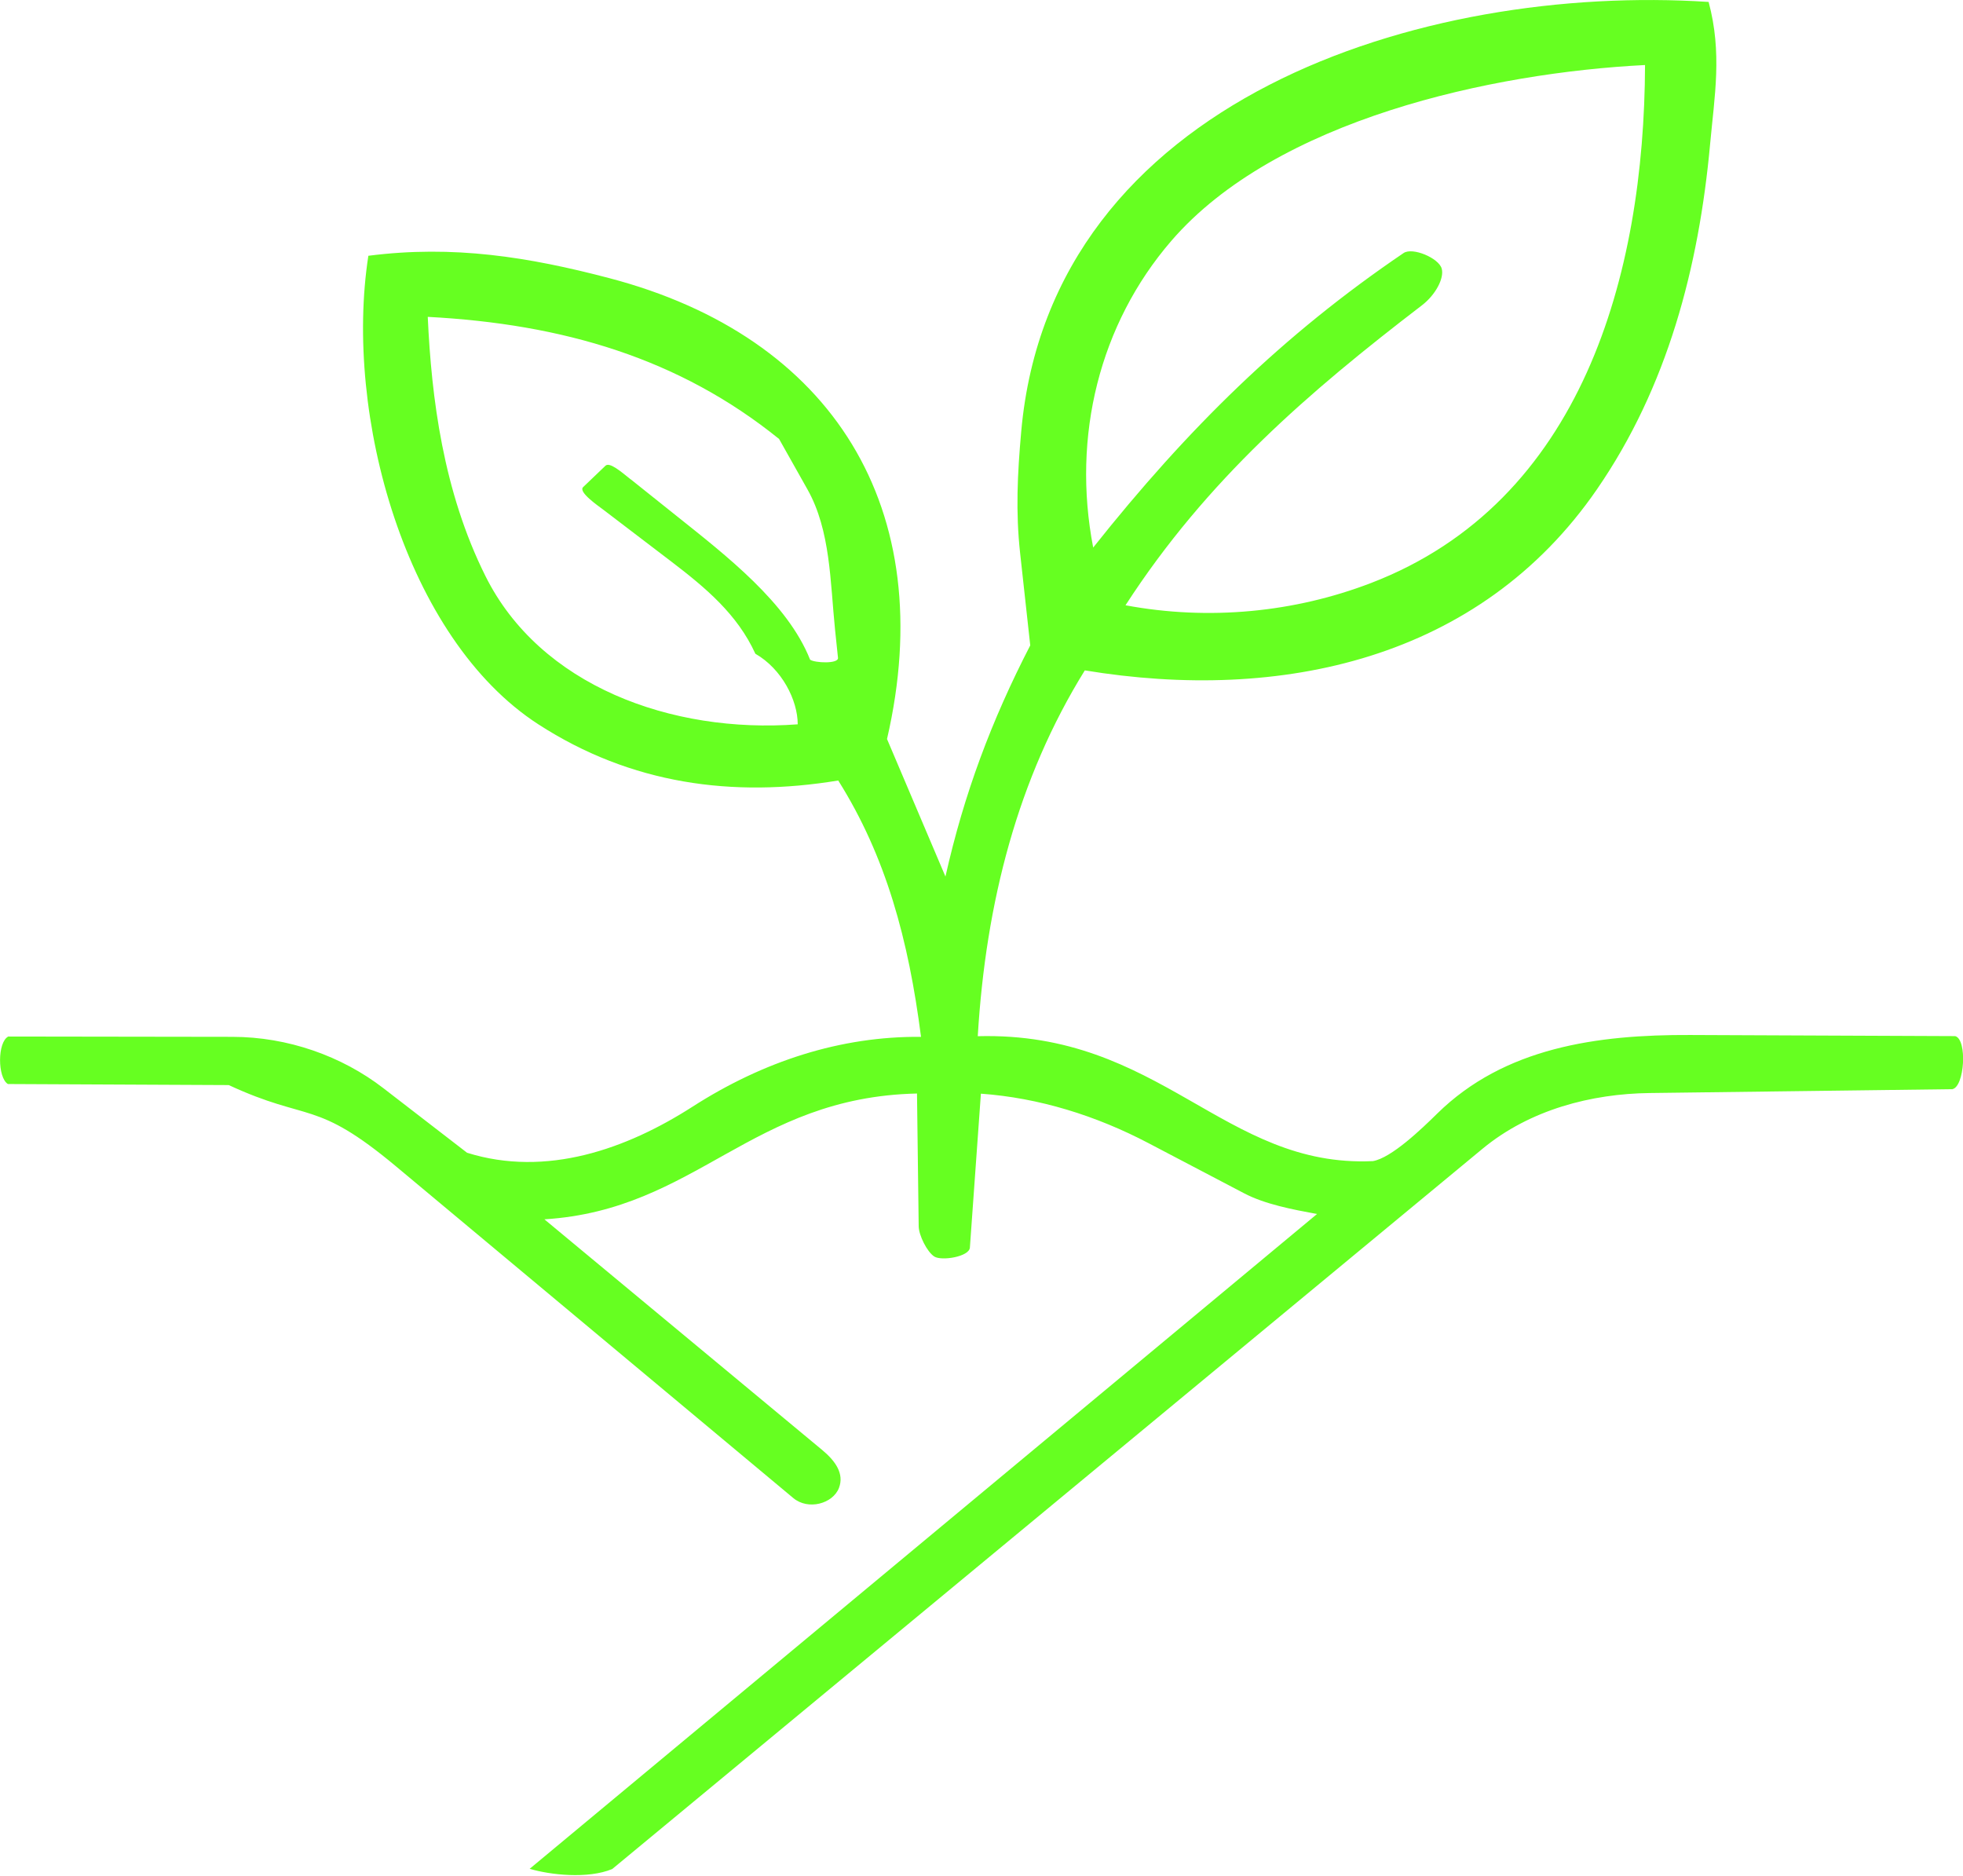
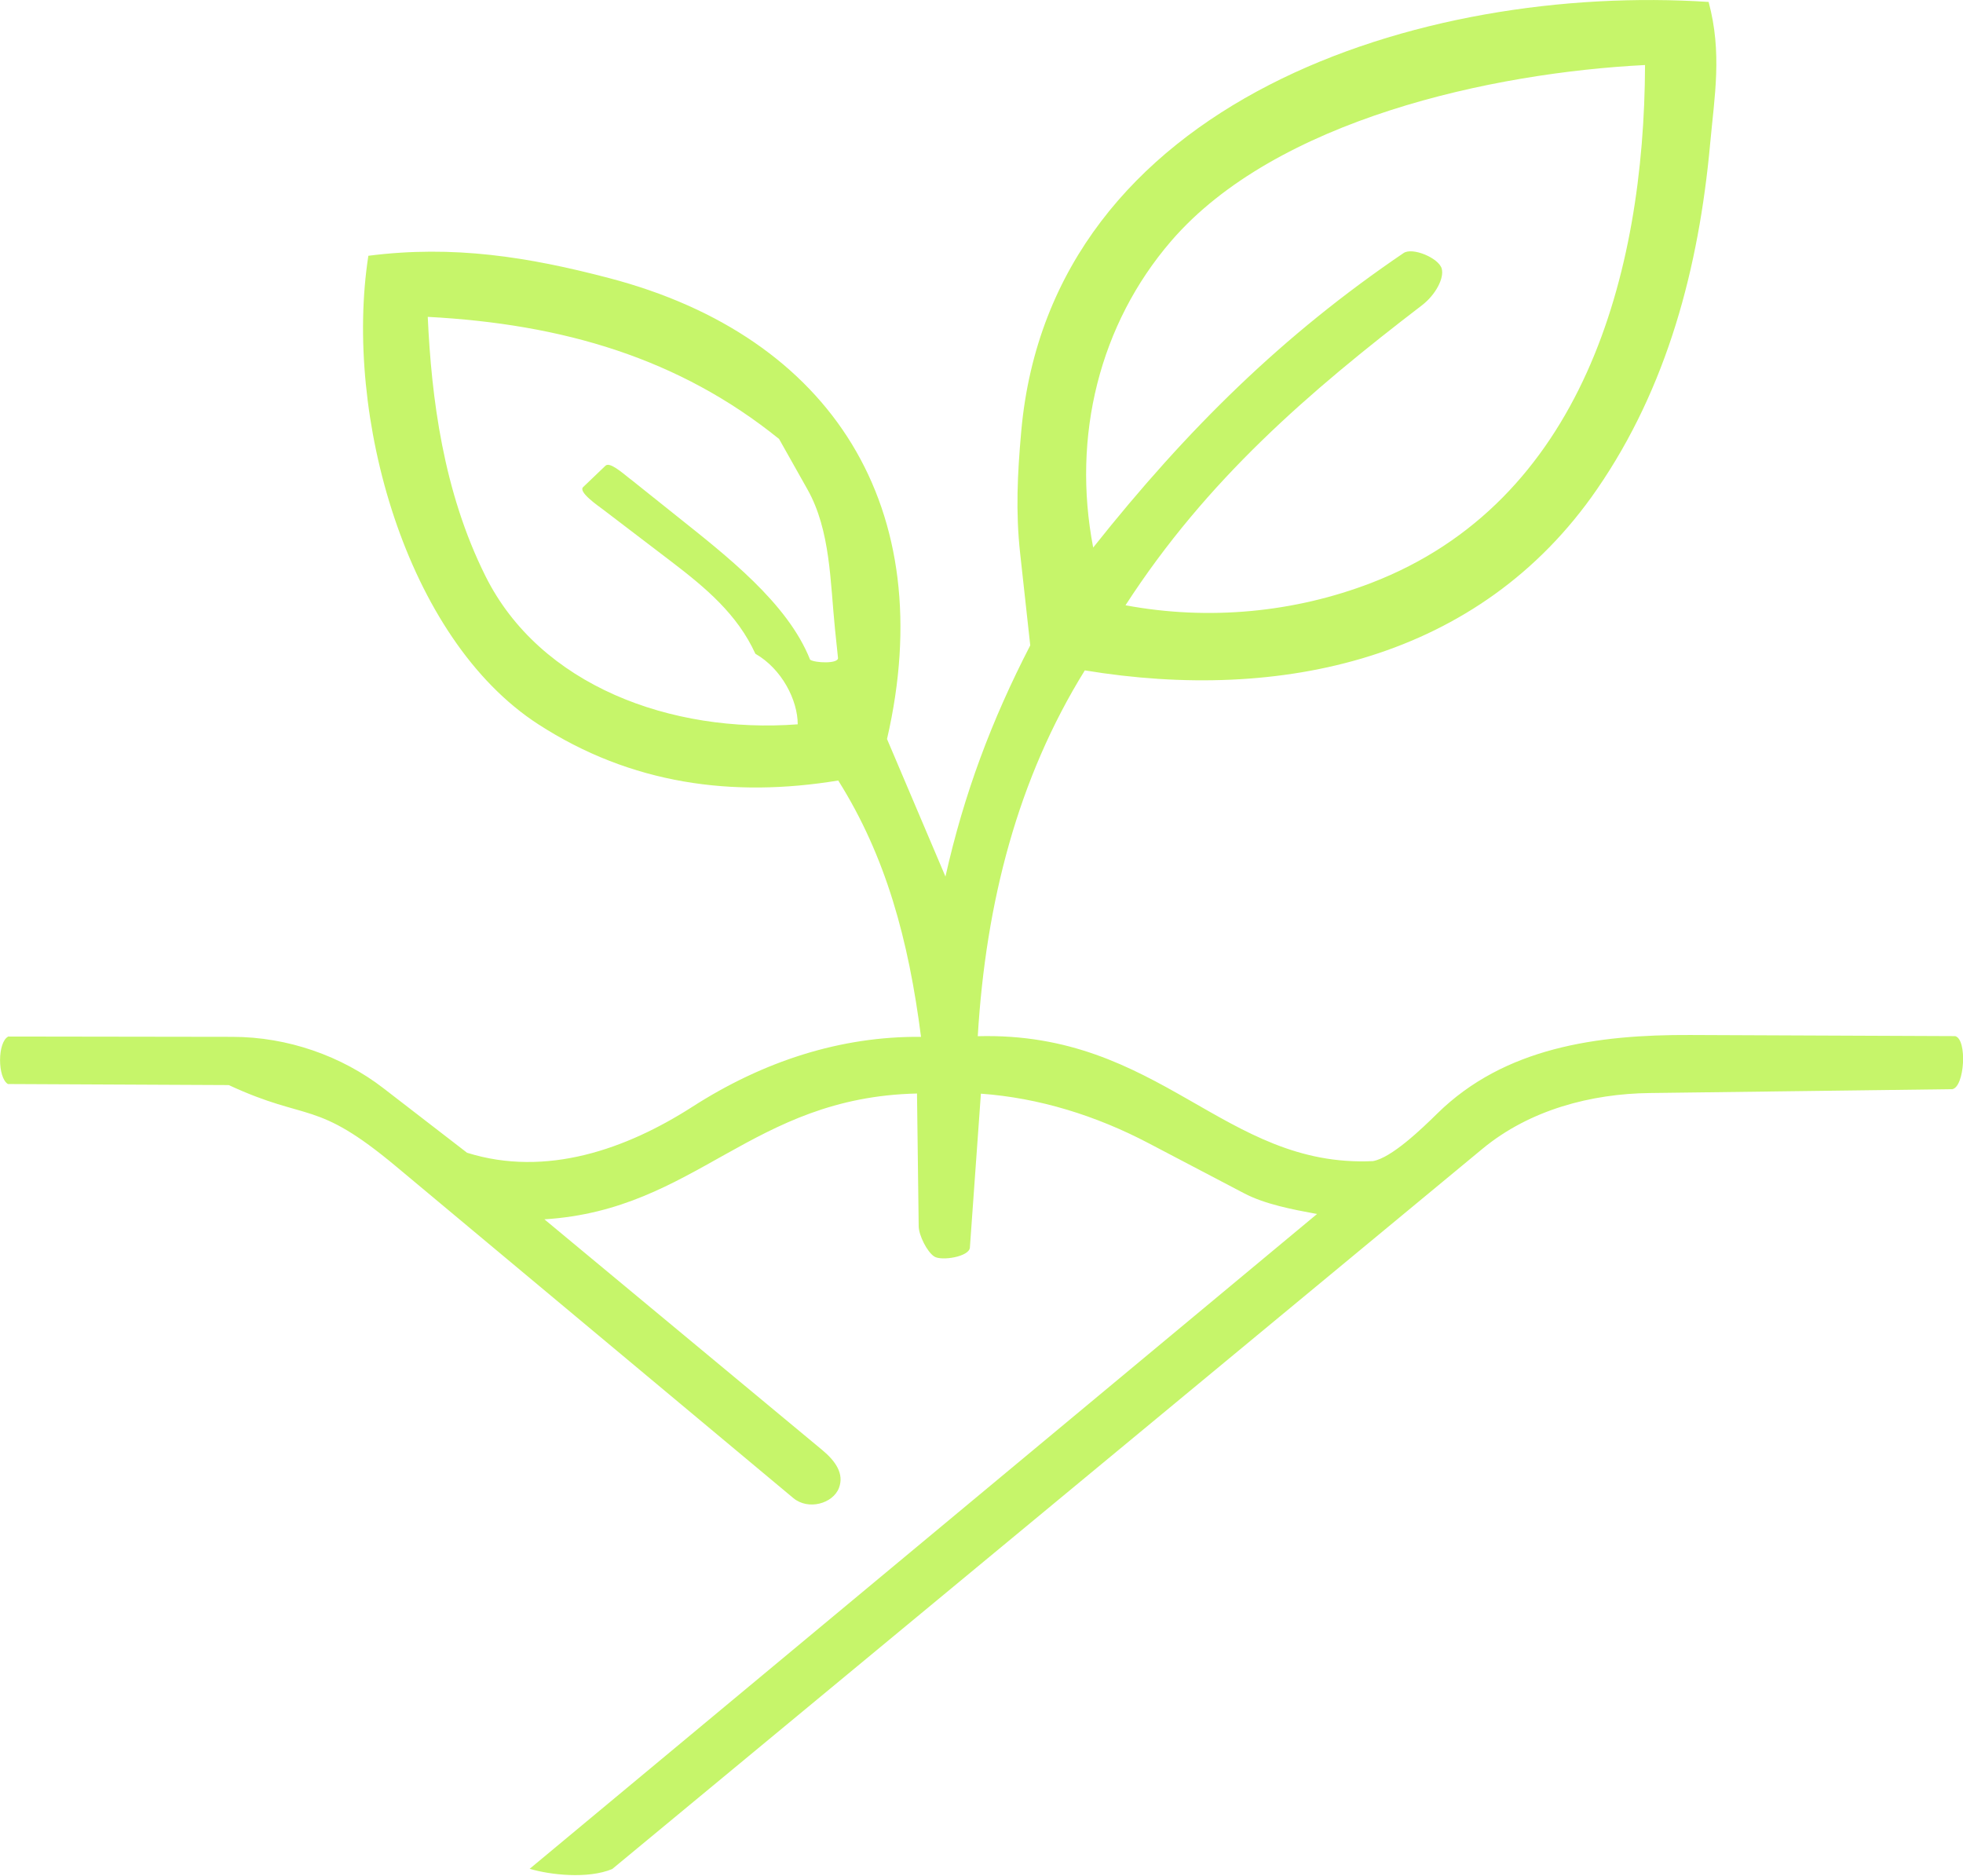
<svg xmlns="http://www.w3.org/2000/svg" id="Capa_2" data-name="Capa 2" viewBox="0 0 244.23 233.29">
  <defs>
    <style>
      .cls-1 {
-         fill: #66ff21;
+         fill: #c6f56a;
      }
    </style>
  </defs>
  <g id="Capa_1-2" data-name="Capa 1">
    <path class="cls-1" d="M67.73,151.69l34.58,28.71c1.66,1.38,2.74,2.96,2.07,4.71-.75,1.95-3.82,2.82-5.69,1.25l-49.4-41.24c-10.12-8.45-10.8-5.48-20.83-10.13l-27.48-.13c-1.3-.81-1.31-5.22.05-5.91l27.87.04c6.92,0,13.63,2.4,18.79,6.38l10.42,8.04c9.87,3.09,19.85-.47,28.02-5.71,8.86-5.69,18.47-8.8,28.46-8.71-1.55-12.07-4.36-22.45-10.3-31.89-13.13,2.16-25.78.47-37.31-6.99-16.53-10.69-24.22-38.49-21.15-58.29,10.6-1.36,19.94.15,29.93,2.77,27.9,7.3,41.21,28.74,34.6,57.35l7.27,17.11c2.31-10.3,5.73-19.42,10.55-28.76l-1.26-11.48c-.56-5.12-.34-9.8.14-15.16C130.76,12.32,177.07-2.08,212.58.24c1.71,6.36.73,11.72.19,17.65-1.41,15.42-5.33,30.28-14.08,42.98-14.6,21.21-39.36,26.55-63.72,22.53-8.33,13.43-12.32,28.85-13.32,45.51,22.77-.61,30.61,16.4,49.16,15.54,2.31-.39,6.1-4.04,8-5.91,8.38-8.24,19.91-9.83,31.47-9.78l32.98.14c1.53.41,1.17,6.35-.37,6.6l-37.65.48c-7.2.09-14.88,2.04-20.81,6.95l-108.26,89.59c-3.04,1.26-7.73.73-10.27-.03l97.96-81.46c-3.09-.57-6.49-1.22-9.08-2.58l-11.88-6.23c-6.57-3.45-13.65-5.64-20.86-6.16l-1.37,19.15c-.08,1.14-3.53,1.69-4.43,1.11s-1.93-2.65-1.94-3.77l-.21-16.51c-20.65.46-27.41,14.46-46.34,15.65ZM176.94,37.96c-14.09,10.8-26.77,21.68-36.91,37.34,10.41,1.94,21.05.88,30.55-2.77,26.22-10.07,34-38.28,34.09-64.44-18.99.96-45.91,6.76-58.96,21.9-8.9,10.33-12.37,24.26-9.7,38.13,11.8-14.86,23.64-26.48,38.62-36.64,1.12-.76,4.38.63,4.74,1.93.34,1.19-.76,3.26-2.43,4.55ZM78.46,59.62l5.71,4.56c6.13,4.9,13.82,10.81,16.62,17.89.59.41,3.55.54,3.47-.23l-.37-3.55c-.6-5.88-.55-12.3-3.43-17.41l-3.53-6.27c-12.42-10.03-26.86-14.3-43.71-15.19.46,10.08,1.92,21.7,7.17,32.23,6.79,13.65,23.12,19.64,38.86,18.46,0-3.01-1.98-6.9-5.27-8.78-2.24-4.91-6.18-8.2-10.46-11.47l-8.42-6.42c-.73-.55-3.18-2.23-2.55-2.84l2.78-2.66c.51-.49,1.91.71,3.13,1.69Z" />
  </g>
</svg>
